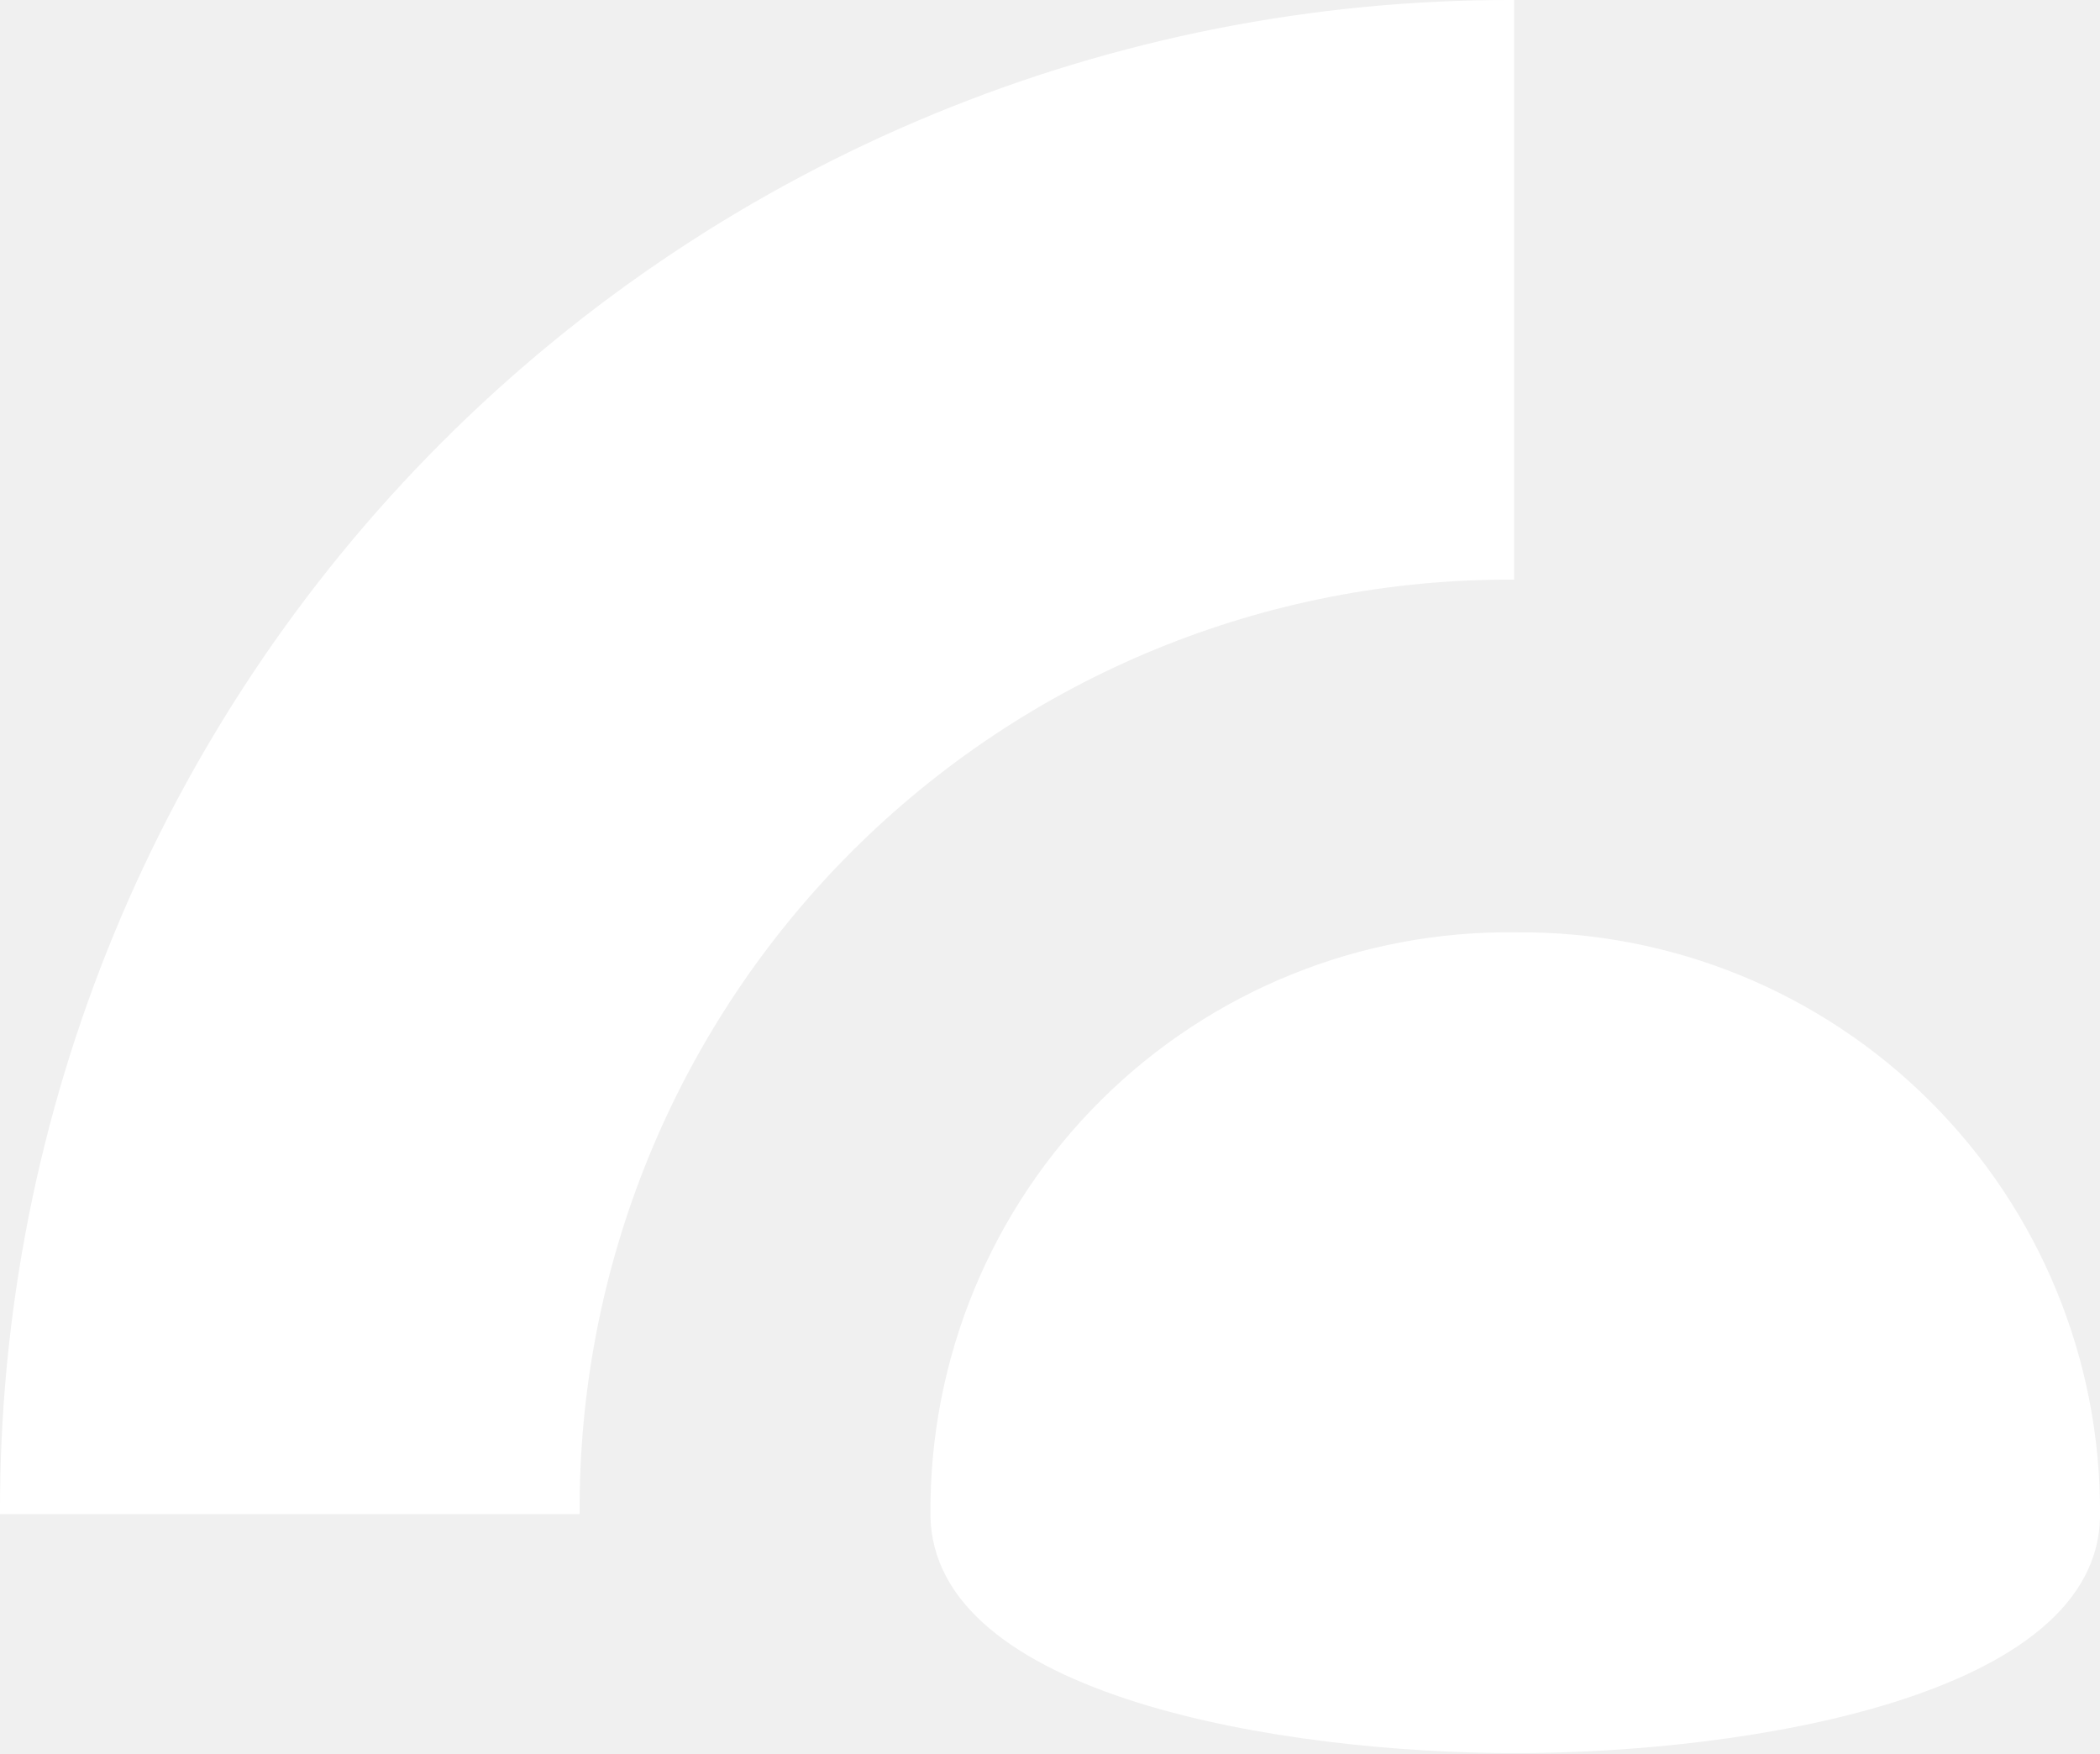
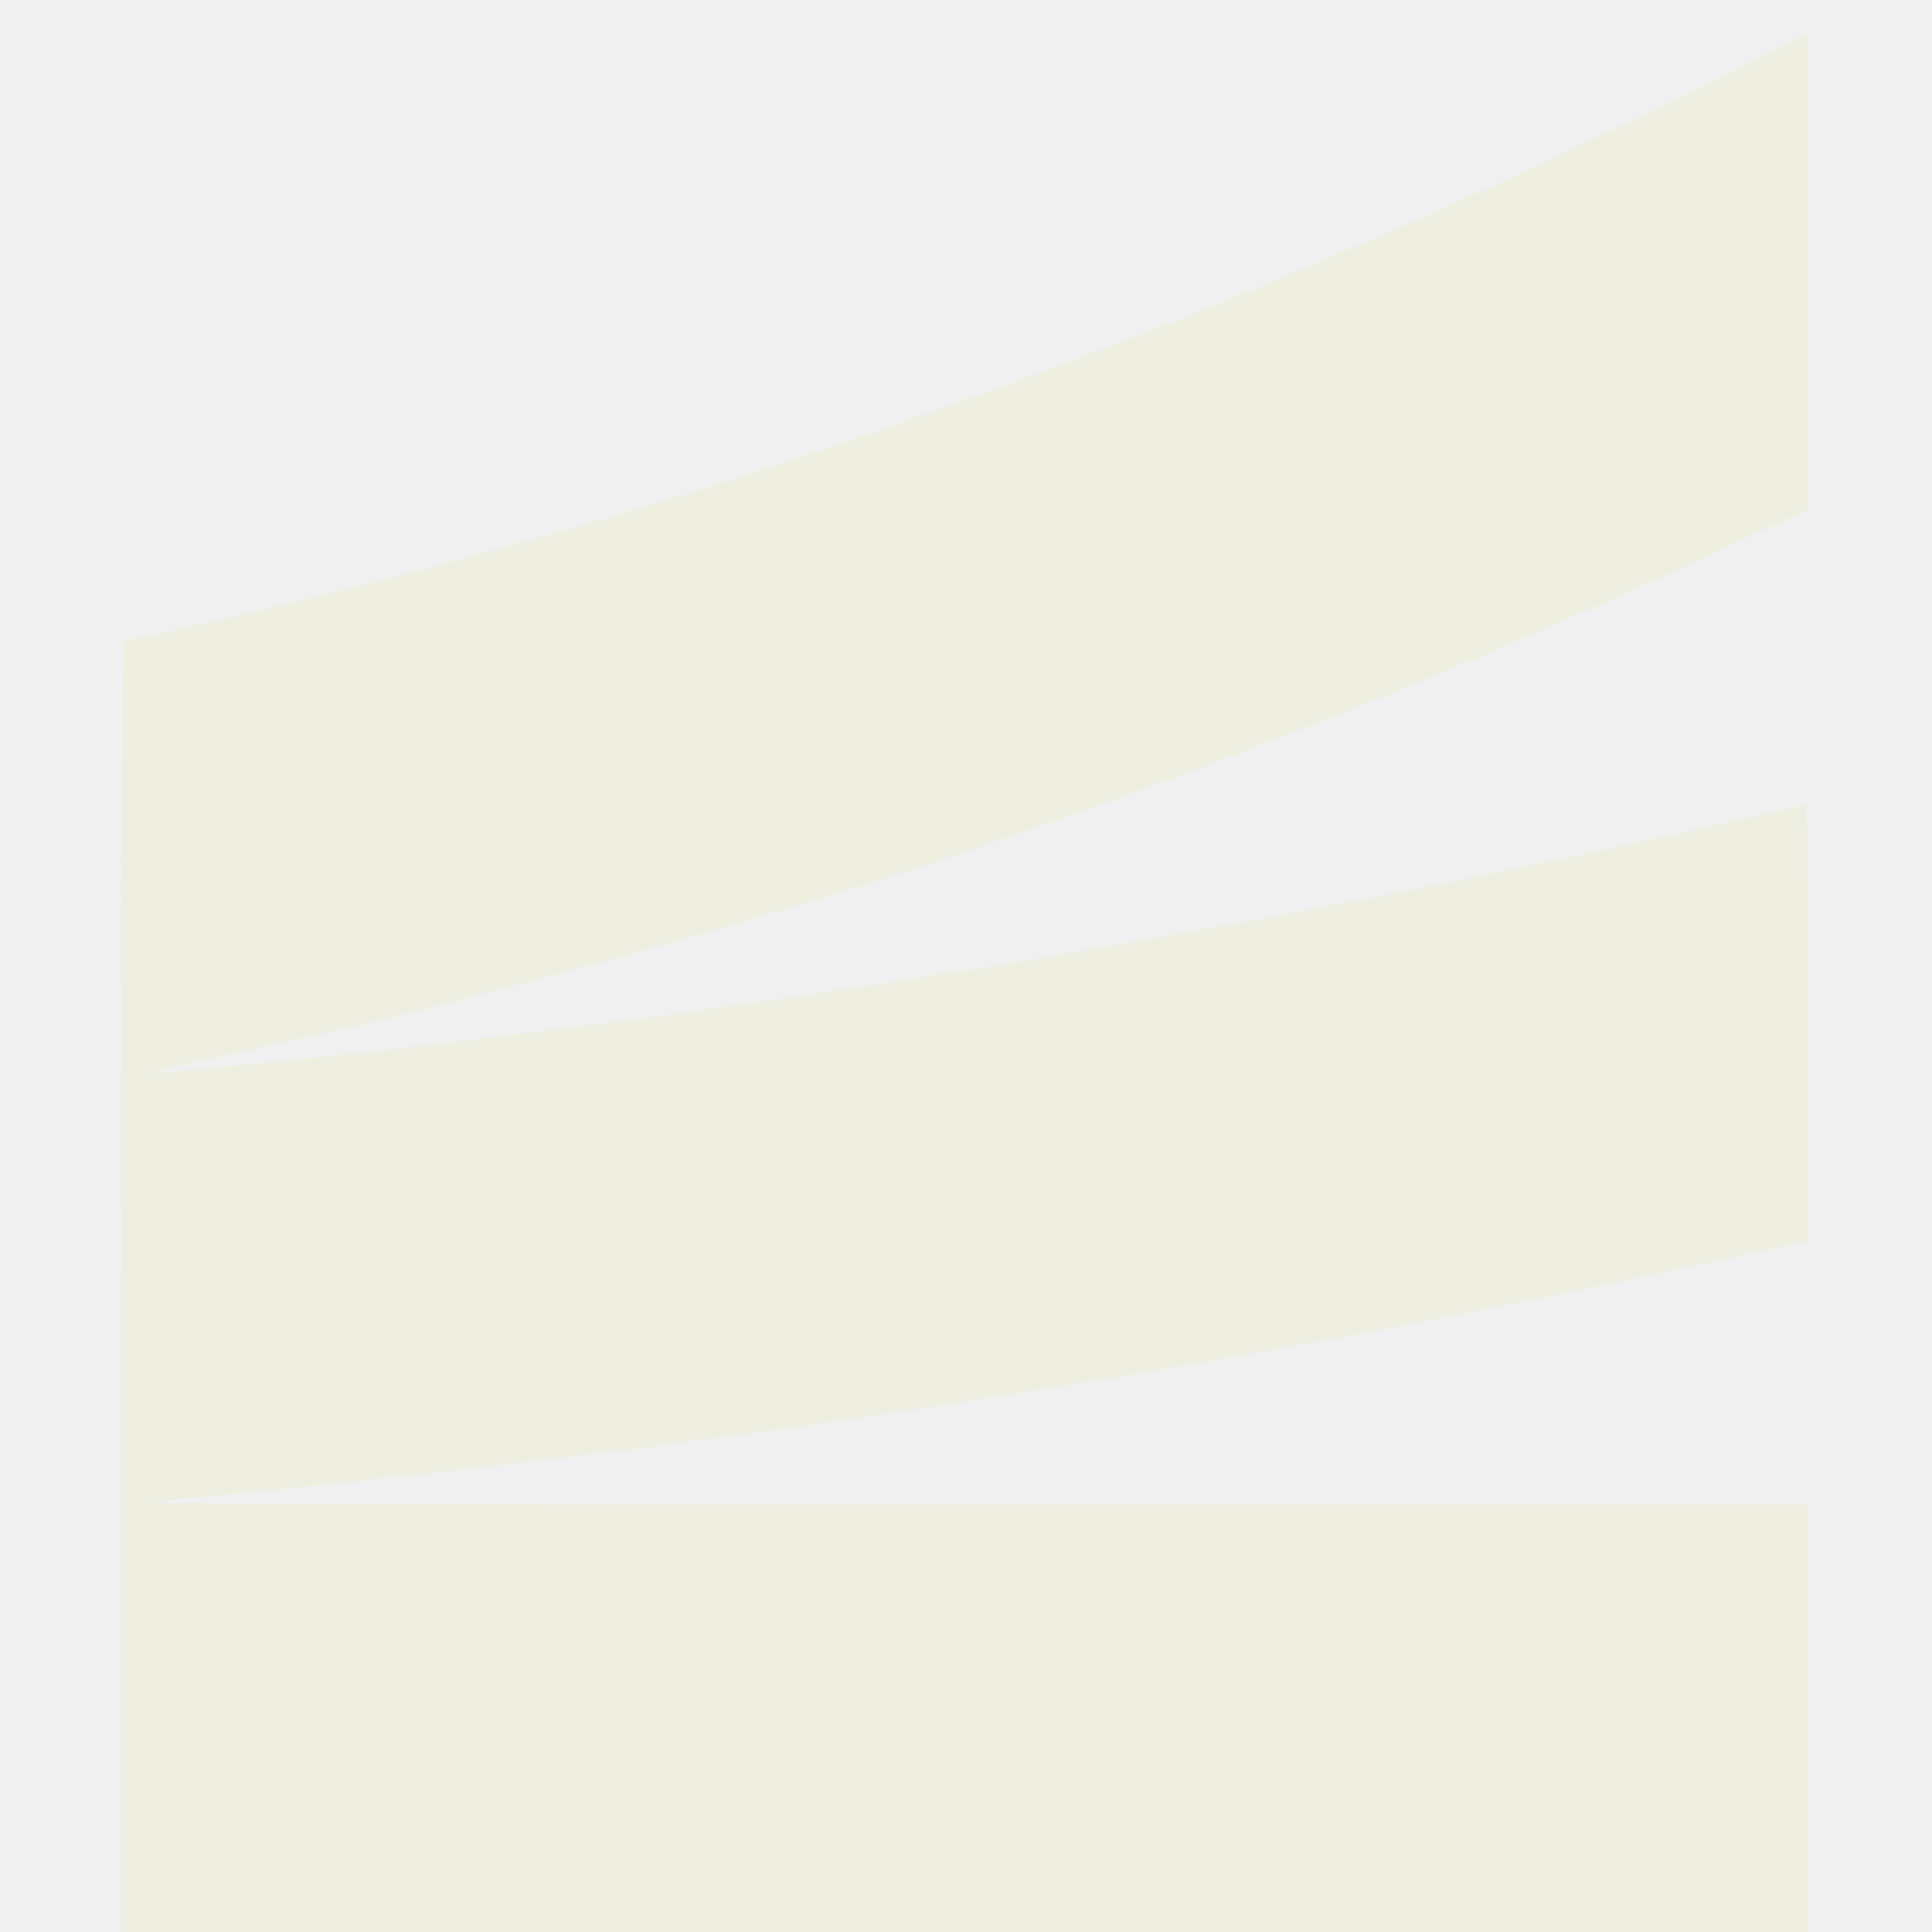
- <svg xmlns="http://www.w3.org/2000/svg" width="60.213" height="50.266" viewBox="0 0 60.213 50.266" fill="#ffffff">
-   <g transform="translate(0 0)">
-     <path d="M0,43.412A43.276,43.276,0,0,1,43.412,0V16.62A26.628,26.628,0,0,0,16.62,43.412Z" transform="translate(0 0)" fill-rule="evenodd" />
-     <path d="M124.349,107.763a16.588,16.588,0,0,1,16.733,16.679c.017,5.238-10.164,6.854-16.774,6.854s-16.743-1.608-16.761-6.854A16.566,16.566,0,0,1,124.349,107.763Z" transform="translate(-80.868 -81.031)" fill-rule="evenodd" />
+ <svg xmlns="http://www.w3.org/2000/svg" version="1.0" width="700pt" height="700pt" viewBox="0 0 700 700" preserveAspectRatio="xMidYMid meet">
+   <style type="text/css">
+         .st0 { fill: #EEEEE1; }
+     </style>
+   <g transform="translate(0,700) scale(0.1,-0.1)" class="st0">
+     <path d="M6294 6752 c-482 -244 -1038 -503 -1448 -673 -67 -28 -134 -57 -151 -64 -416 -177 -1010 -403 -1545 -586 -225 -78 -322 -110 -335 -113 -5 -1 -68 -21 -140 -45 -357 -116 -466 -148 -965 -286 -151 -41 -284 -77 -295 -80 -11 -2 -108 -26 -216 -54 -164 -41 -531 -127 -669 -157 -19 -4 -38 -9 -42 -10 -5 -1 -17 -2 -28 -3 -20 -1 -20 -8 -20 -2341 l0 -2340 3055 0 3055 0 0 775 0 775 -2992 0 c-1645 0 -2989 2 -2987 4 7 7 54 14 144 21 44 3 91 8 105 10 14 2 57 7 95 10 70 6 100 9 208 20 33 4 80 8 105 11 26 2 63 6 82 9 19 3 60 8 90 10 30 3 71 7 90 9 19 3 58 8 85 11 141 15 234 25 270 30 47 6 195 24 245 30 19 2 71 9 115 15 44 5 103 12 130 15 28 3 75 9 105 15 30 5 84 12 120 15 36 4 67 8 70 10 3 2 32 6 65 9 33 4 87 11 120 16 33 5 76 11 95 14 19 3 85 12 145 21 61 9 126 19 145 21 19 3 46 7 60 9 14 3 43 7 65 10 22 3 65 10 95 15 30 5 73 12 95 15 22 3 51 8 65 10 39 7 211 34 255 40 22 4 47 8 55 10 8 2 35 7 60 10 25 3 68 10 95 15 66 12 97 18 175 30 78 13 107 18 140 25 14 2 39 7 55 10 17 3 93 16 170 30 77 14 154 28 170 30 17 3 41 8 55 10 14 3 36 7 50 10 14 3 50 10 80 16 30 6 69 13 85 16 17 2 109 20 205 40 96 19 186 37 200 39 14 3 102 21 195 40 94 20 181 37 195 40 14 2 36 7 50 10 14 3 36 8 50 11 14 2 45 9 70 14 76 18 84 19 132 29 26 5 107 23 180 39 138 32 174 39 221 48 l27 5 0 795 c0 437 -4 792 -8 789 -5 -3 -24 -8 -43 -11 -19 -3 -70 -15 -114 -25 -152 -37 -327 -76 -380 -86 -16 -3 -75 -16 -130 -29 -55 -13 -113 -25 -130 -28 -16 -3 -95 -19 -175 -37 -129 -28 -187 -40 -270 -56 -14 -3 -113 -23 -220 -44 -107 -22 -211 -42 -230 -45 -19 -3 -53 -10 -75 -15 -22 -5 -56 -12 -75 -15 -19 -4 -71 -13 -115 -21 -44 -8 -118 -22 -165 -30 -99 -18 -96 -17 -270 -49 -74 -13 -151 -27 -170 -30 -19 -3 -46 -7 -60 -10 -14 -3 -38 -7 -55 -10 -16 -3 -43 -7 -60 -10 -42 -8 -133 -23 -175 -29 -19 -3 -44 -7 -55 -10 -19 -4 -139 -22 -215 -32 -19 -3 -42 -7 -50 -9 -8 -3 -78 -14 -155 -25 -77 -12 -151 -23 -165 -25 -20 -4 -110 -17 -275 -40 -11 -2 -42 -6 -70 -10 -61 -8 -102 -14 -135 -20 -14 -2 -47 -7 -75 -10 -27 -3 -63 -8 -80 -10 -16 -3 -46 -7 -65 -9 -31 -4 -156 -20 -235 -31 -89 -12 -243 -30 -335 -41 -25 -2 -58 -7 -75 -9 -16 -2 -55 -7 -85 -10 -68 -7 -127 -14 -160 -20 -14 -2 -59 -7 -100 -11 -41 -3 -82 -7 -90 -9 -8 -2 -50 -6 -93 -10 -43 -3 -86 -8 -95 -10 -9 -1 -53 -6 -97 -9 -44 -4 -91 -9 -105 -11 -14 -2 -56 -6 -95 -10 -38 -3 -90 -8 -115 -11 -73 -9 -35 12 55 31 44 9 89 18 100 21 44 9 215 47 290 64 44 11 91 21 105 23 152 27 1064 268 1465 387 132 40 260 78 285 85 25 7 95 29 155 48 61 19 148 47 195 62 47 15 164 54 260 87 96 33 180 61 185 62 6 2 17 6 25 9 8 3 80 29 160 57 167 59 515 187 545 200 11 5 97 38 190 74 465 177 1000 404 1540 651 33 15 116 54 185 87 69 32 142 67 162 76 l37 17 1 863 c0 474 -1 862 -2 862 -2 -1 -116 -58 -254 -128z" />
  </g>
</svg>
